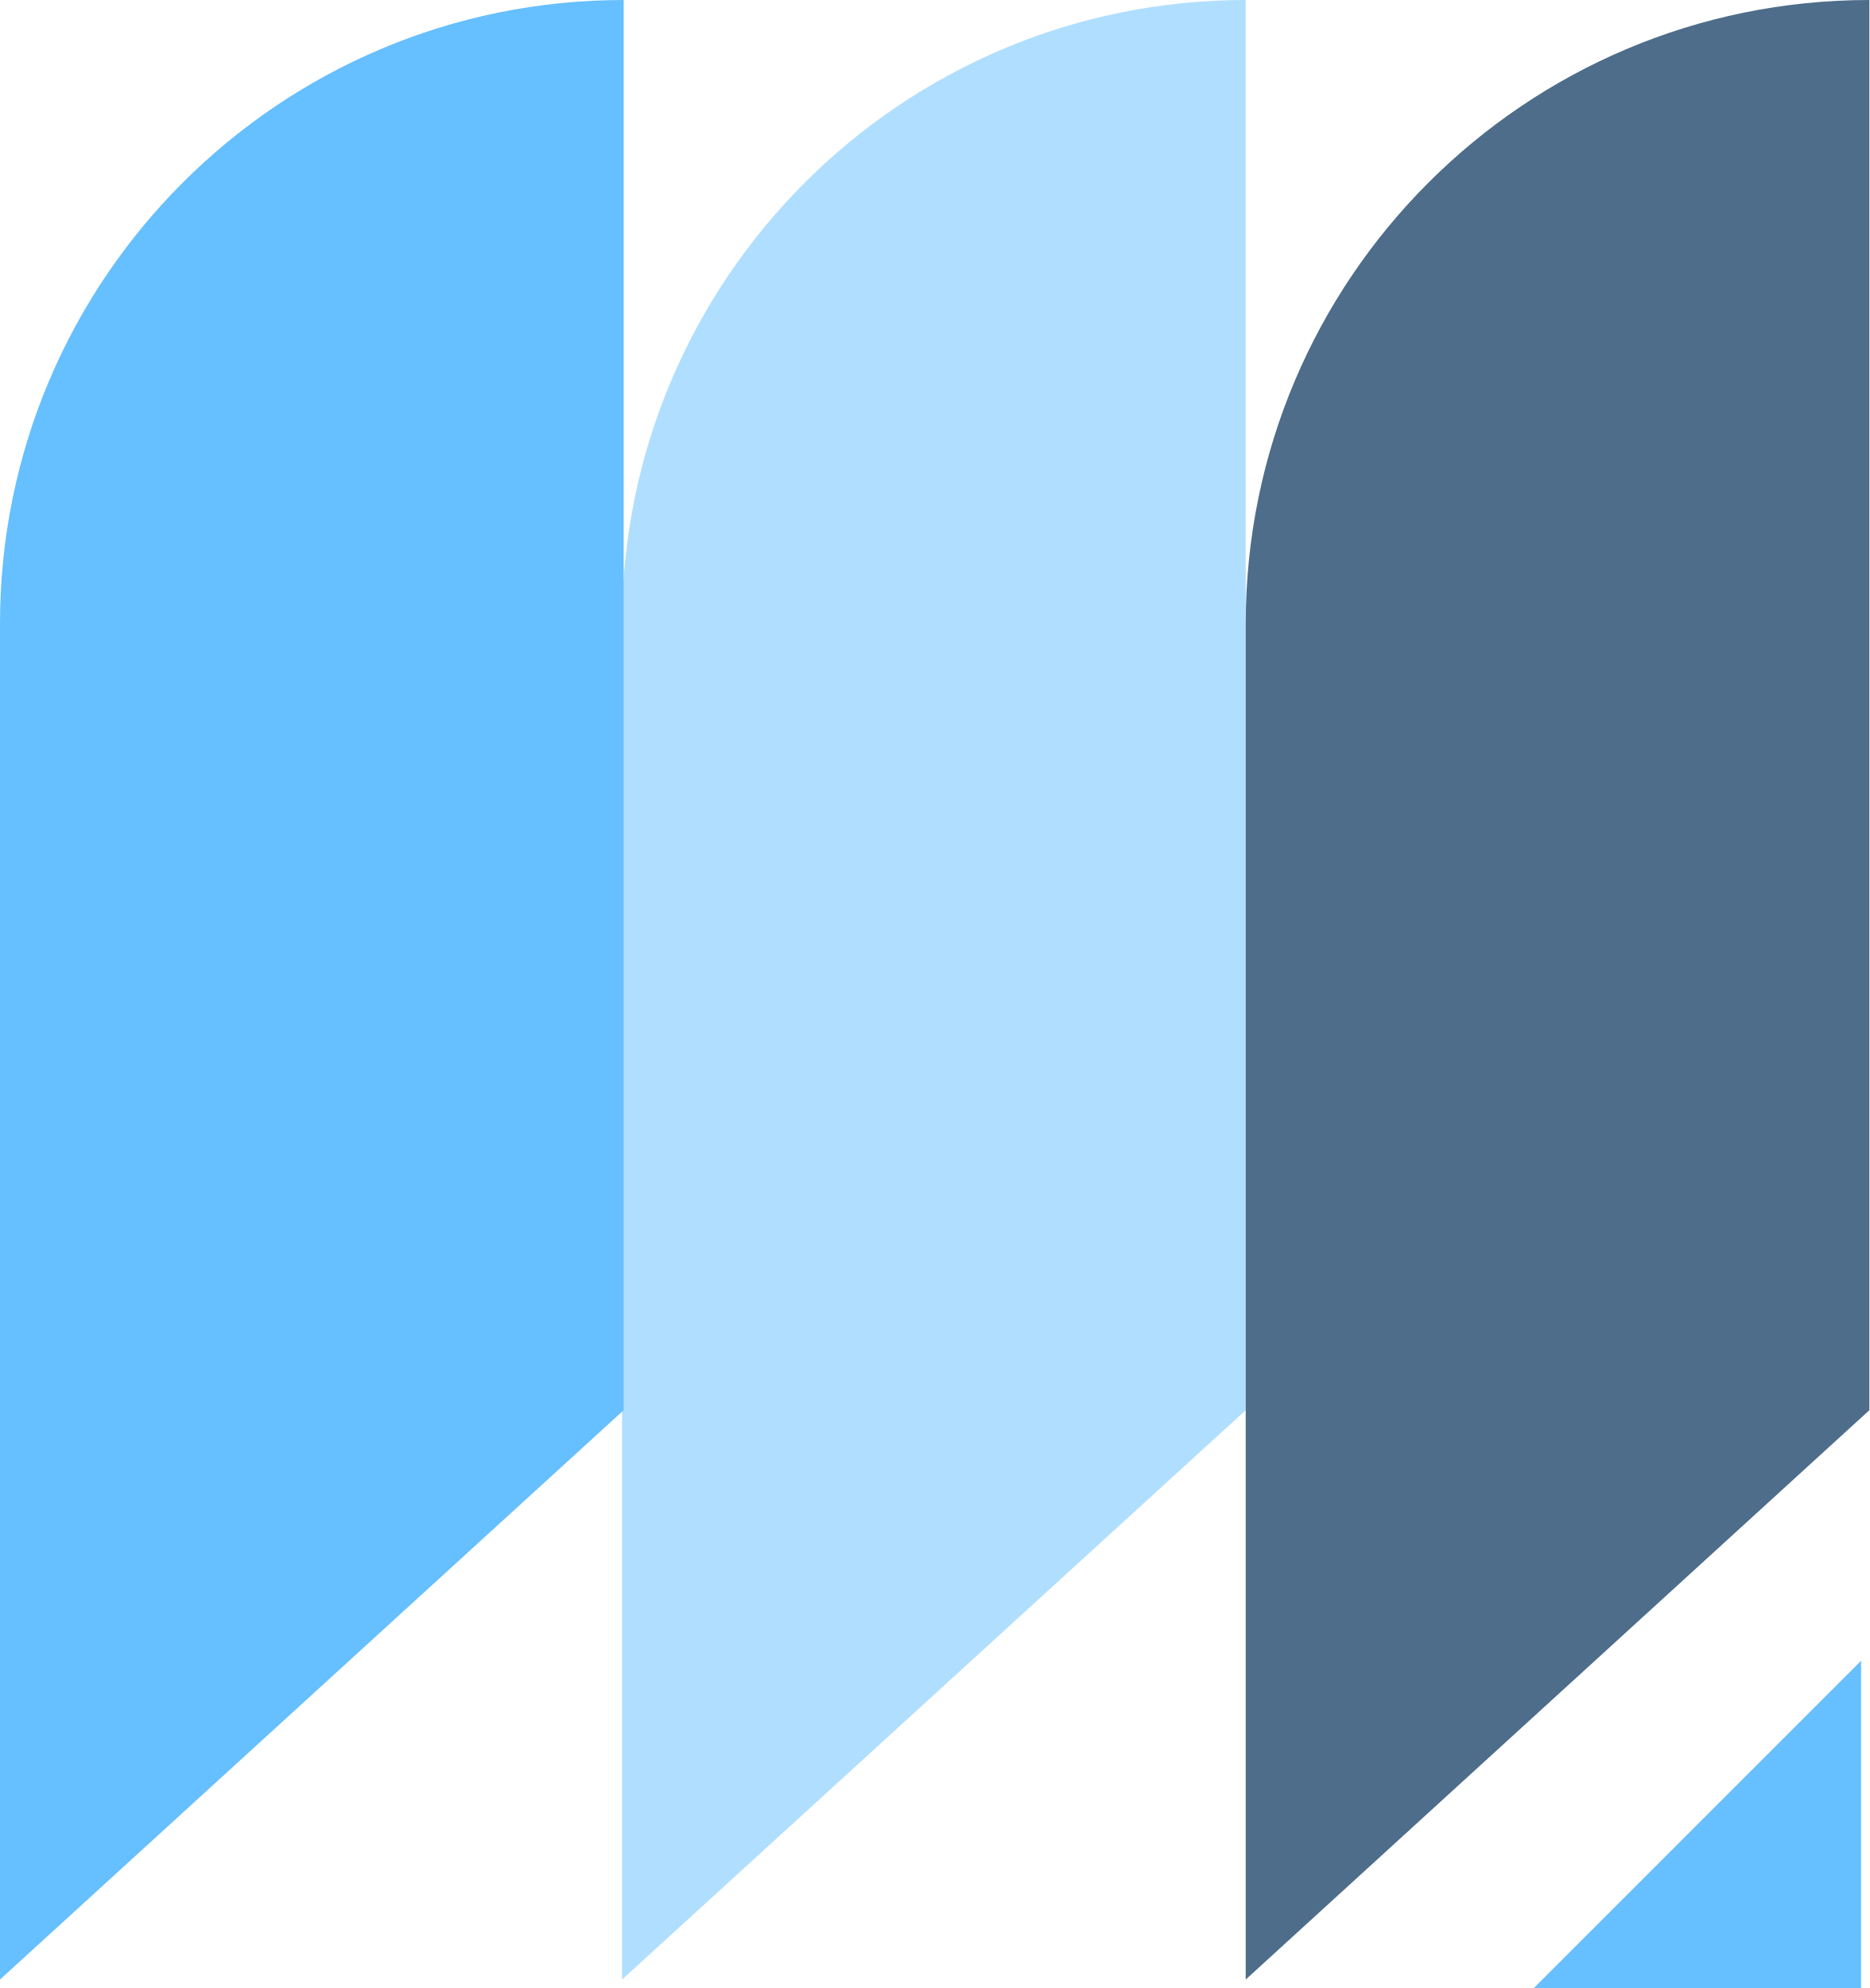
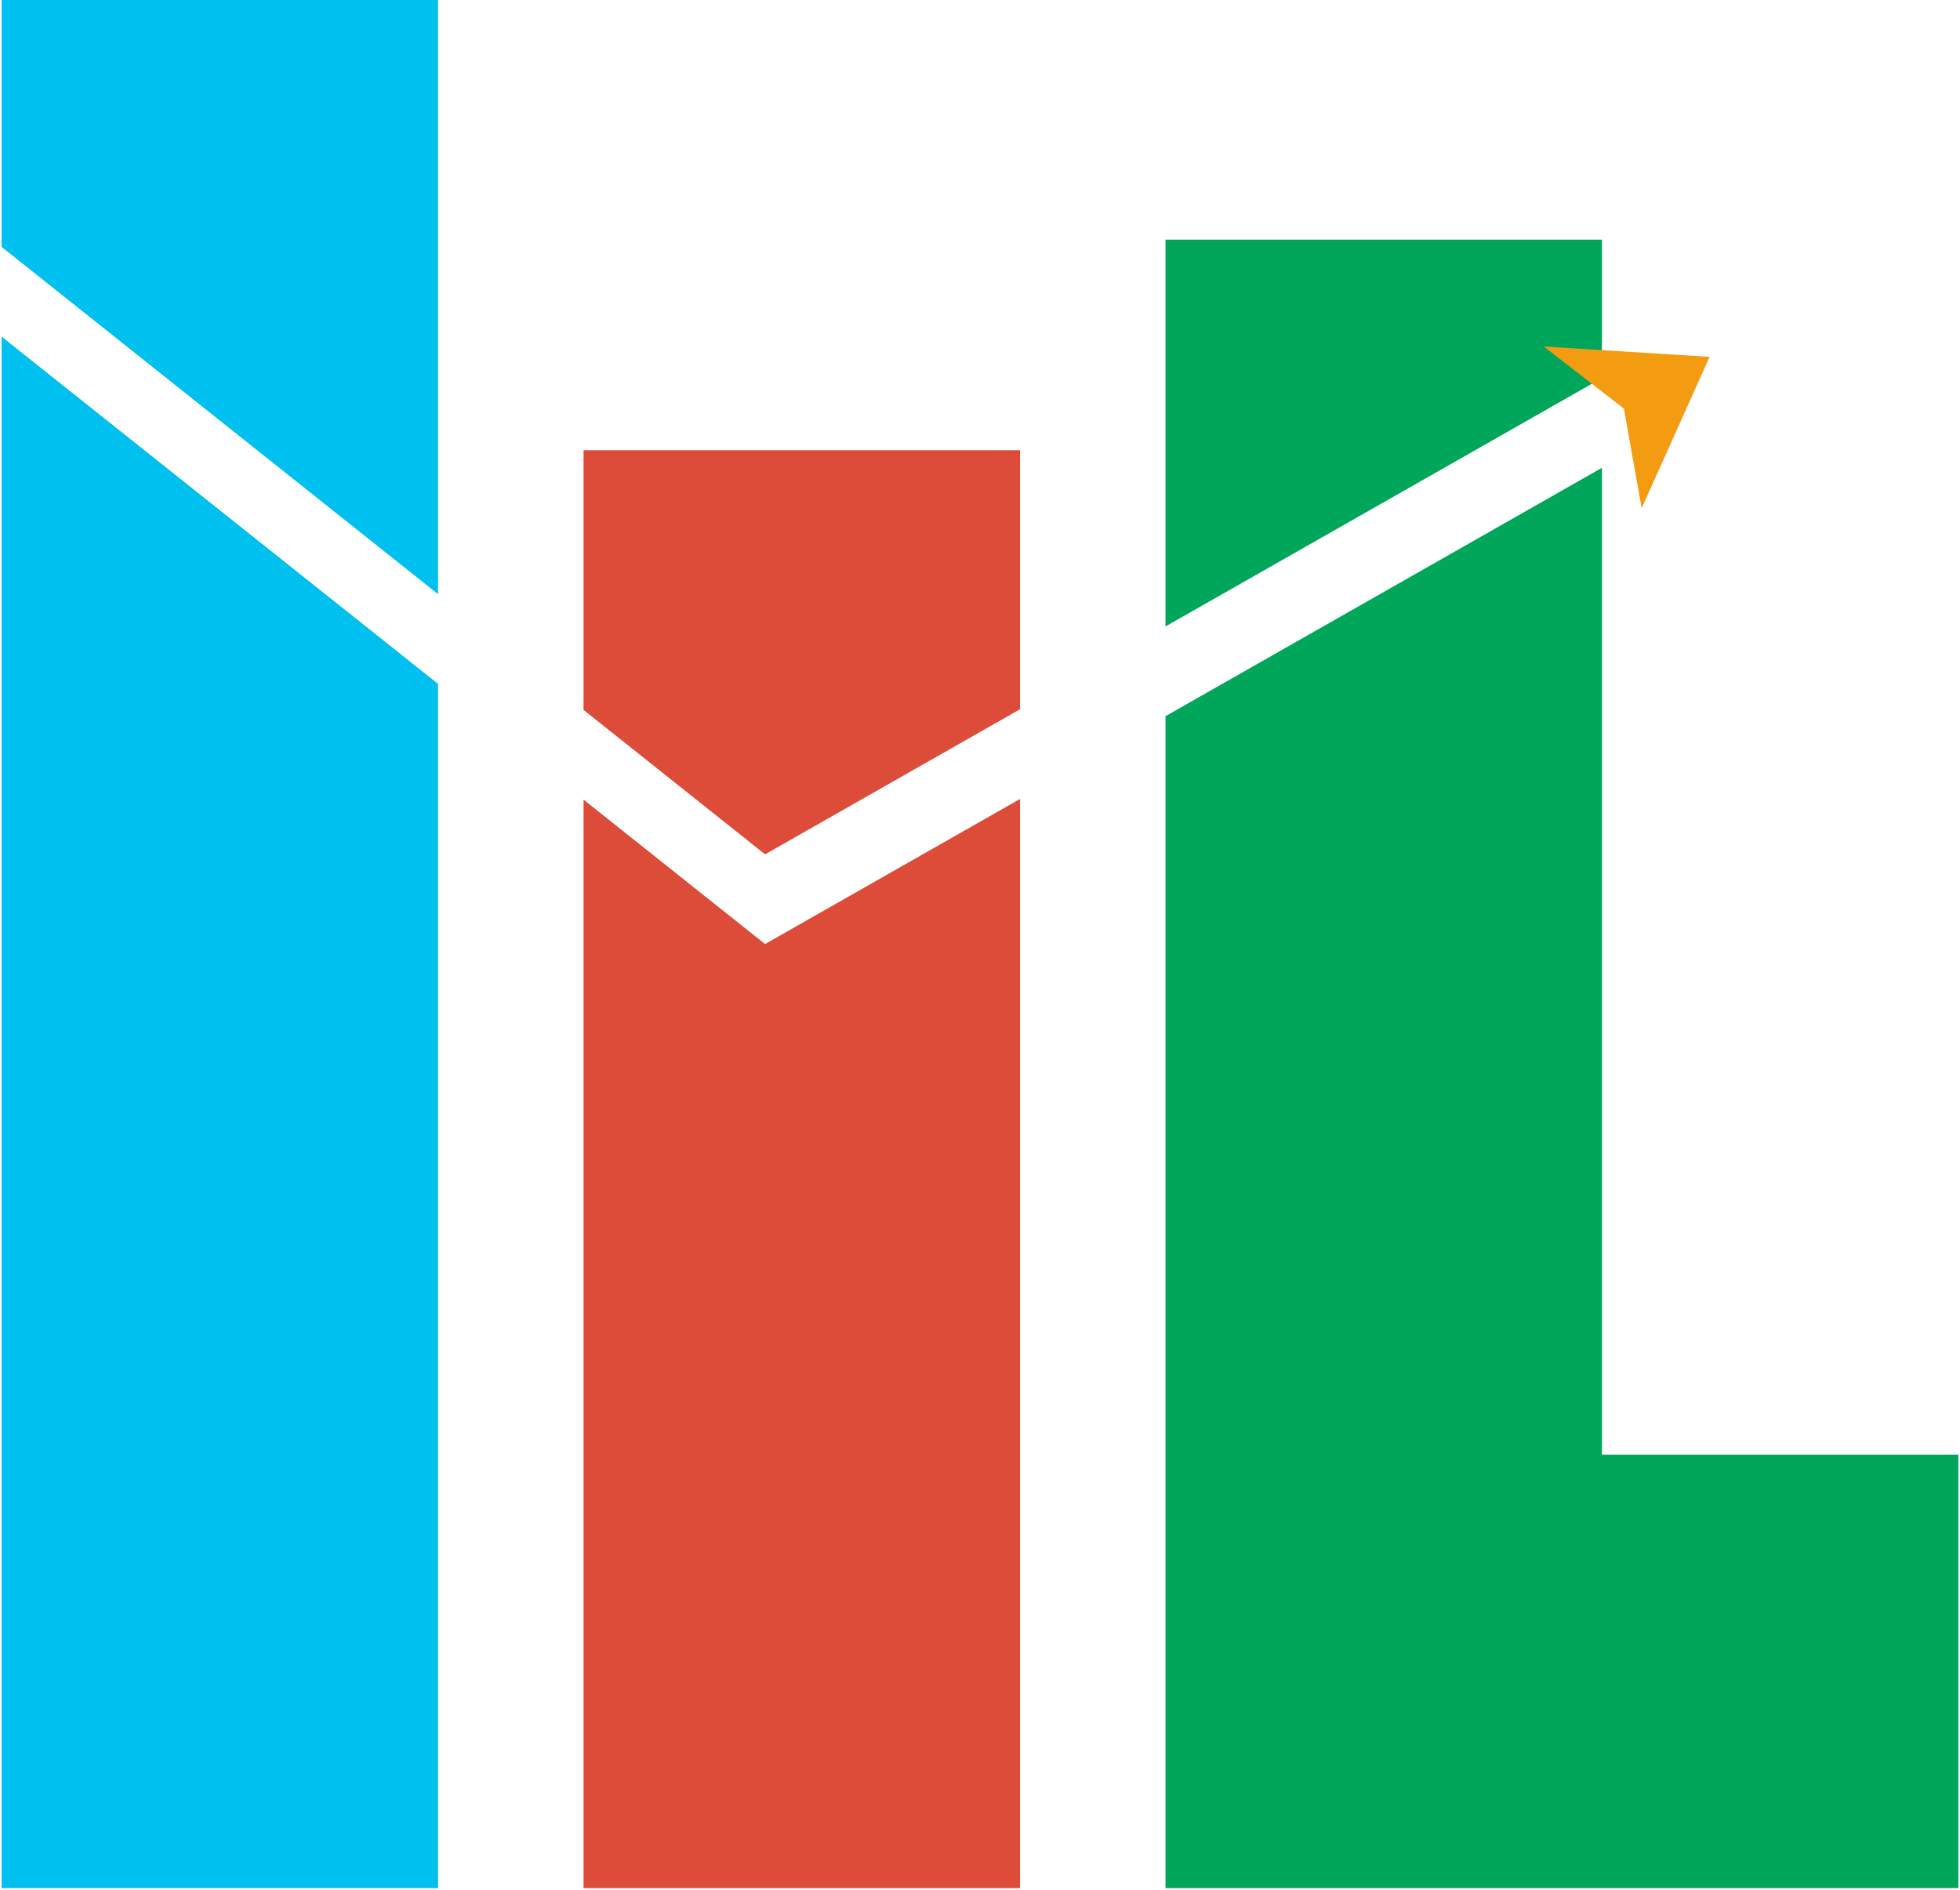
- <svg xmlns="http://www.w3.org/2000/svg" height="150" viewBox="0 0 102.104 108.565">
-   <g>
-     <svg data-type="color" viewBox="48.948 45.718 102.104 108.565" height="108.565" width="102.104">
-       <g>
-         <path data-color="1" d="M116.988 122.729l-34.064 31.092V79.782c0-18.813 15.251-34.064 34.064-34.064v77.011z" fill="#b0deff" />
-         <path data-color="2" d="M83.012 122.729l-34.064 31.092V79.782c0-18.813 15.251-34.064 34.064-34.064v77.011z" fill="#66bfff" />
-         <path data-color="3" d="M151.052 122.729l-34.064 31.092V79.782c0-18.813 15.251-34.064 34.064-34.064v77.011z" fill="#4d6d8a" />
-         <path data-color="2" d="M150.599 136.412v17.871h-17.871l17.871-17.871z" fill="#66bfff" />
-       </g>
-     </svg>
-   </g>
+ <svg xmlns="http://www.w3.org/2000/svg" width="421" height="406" viewBox="0 0 421 406" fill="none">
+   <path d="M0.346 0H94.095V127.638L0.346 53.041V0Z" fill="#00C0EF" />
+   <path d="M0.346 72.318V405.611H94.095V146.915L0.346 72.318Z" fill="#00C0EF" />
+   <path d="M125.345 171.78V405.611H219.094V171.638L164.335 202.805L125.345 171.78Z" fill="#DD4B39" />
+   <path d="M250.343 153.851V405.611H420.653V312.5H344.092V100.491L250.343 153.851Z" fill="#00A65A" />
+   <path d="M344.092 81.215L250.343 134.575V51.481H344.092V81.215Z" fill="#00A65A" />
+   <path d="M219.094 152.361L164.335 183.529L125.345 152.504V96.723H219.094V152.361Z" fill="#DD4B39" />
+   <path d="M367.226 76.656L352.624 109.186L348.806 87.77L331.592 74.436L367.226 76.656Z" fill="#F39C12" />
</svg>
